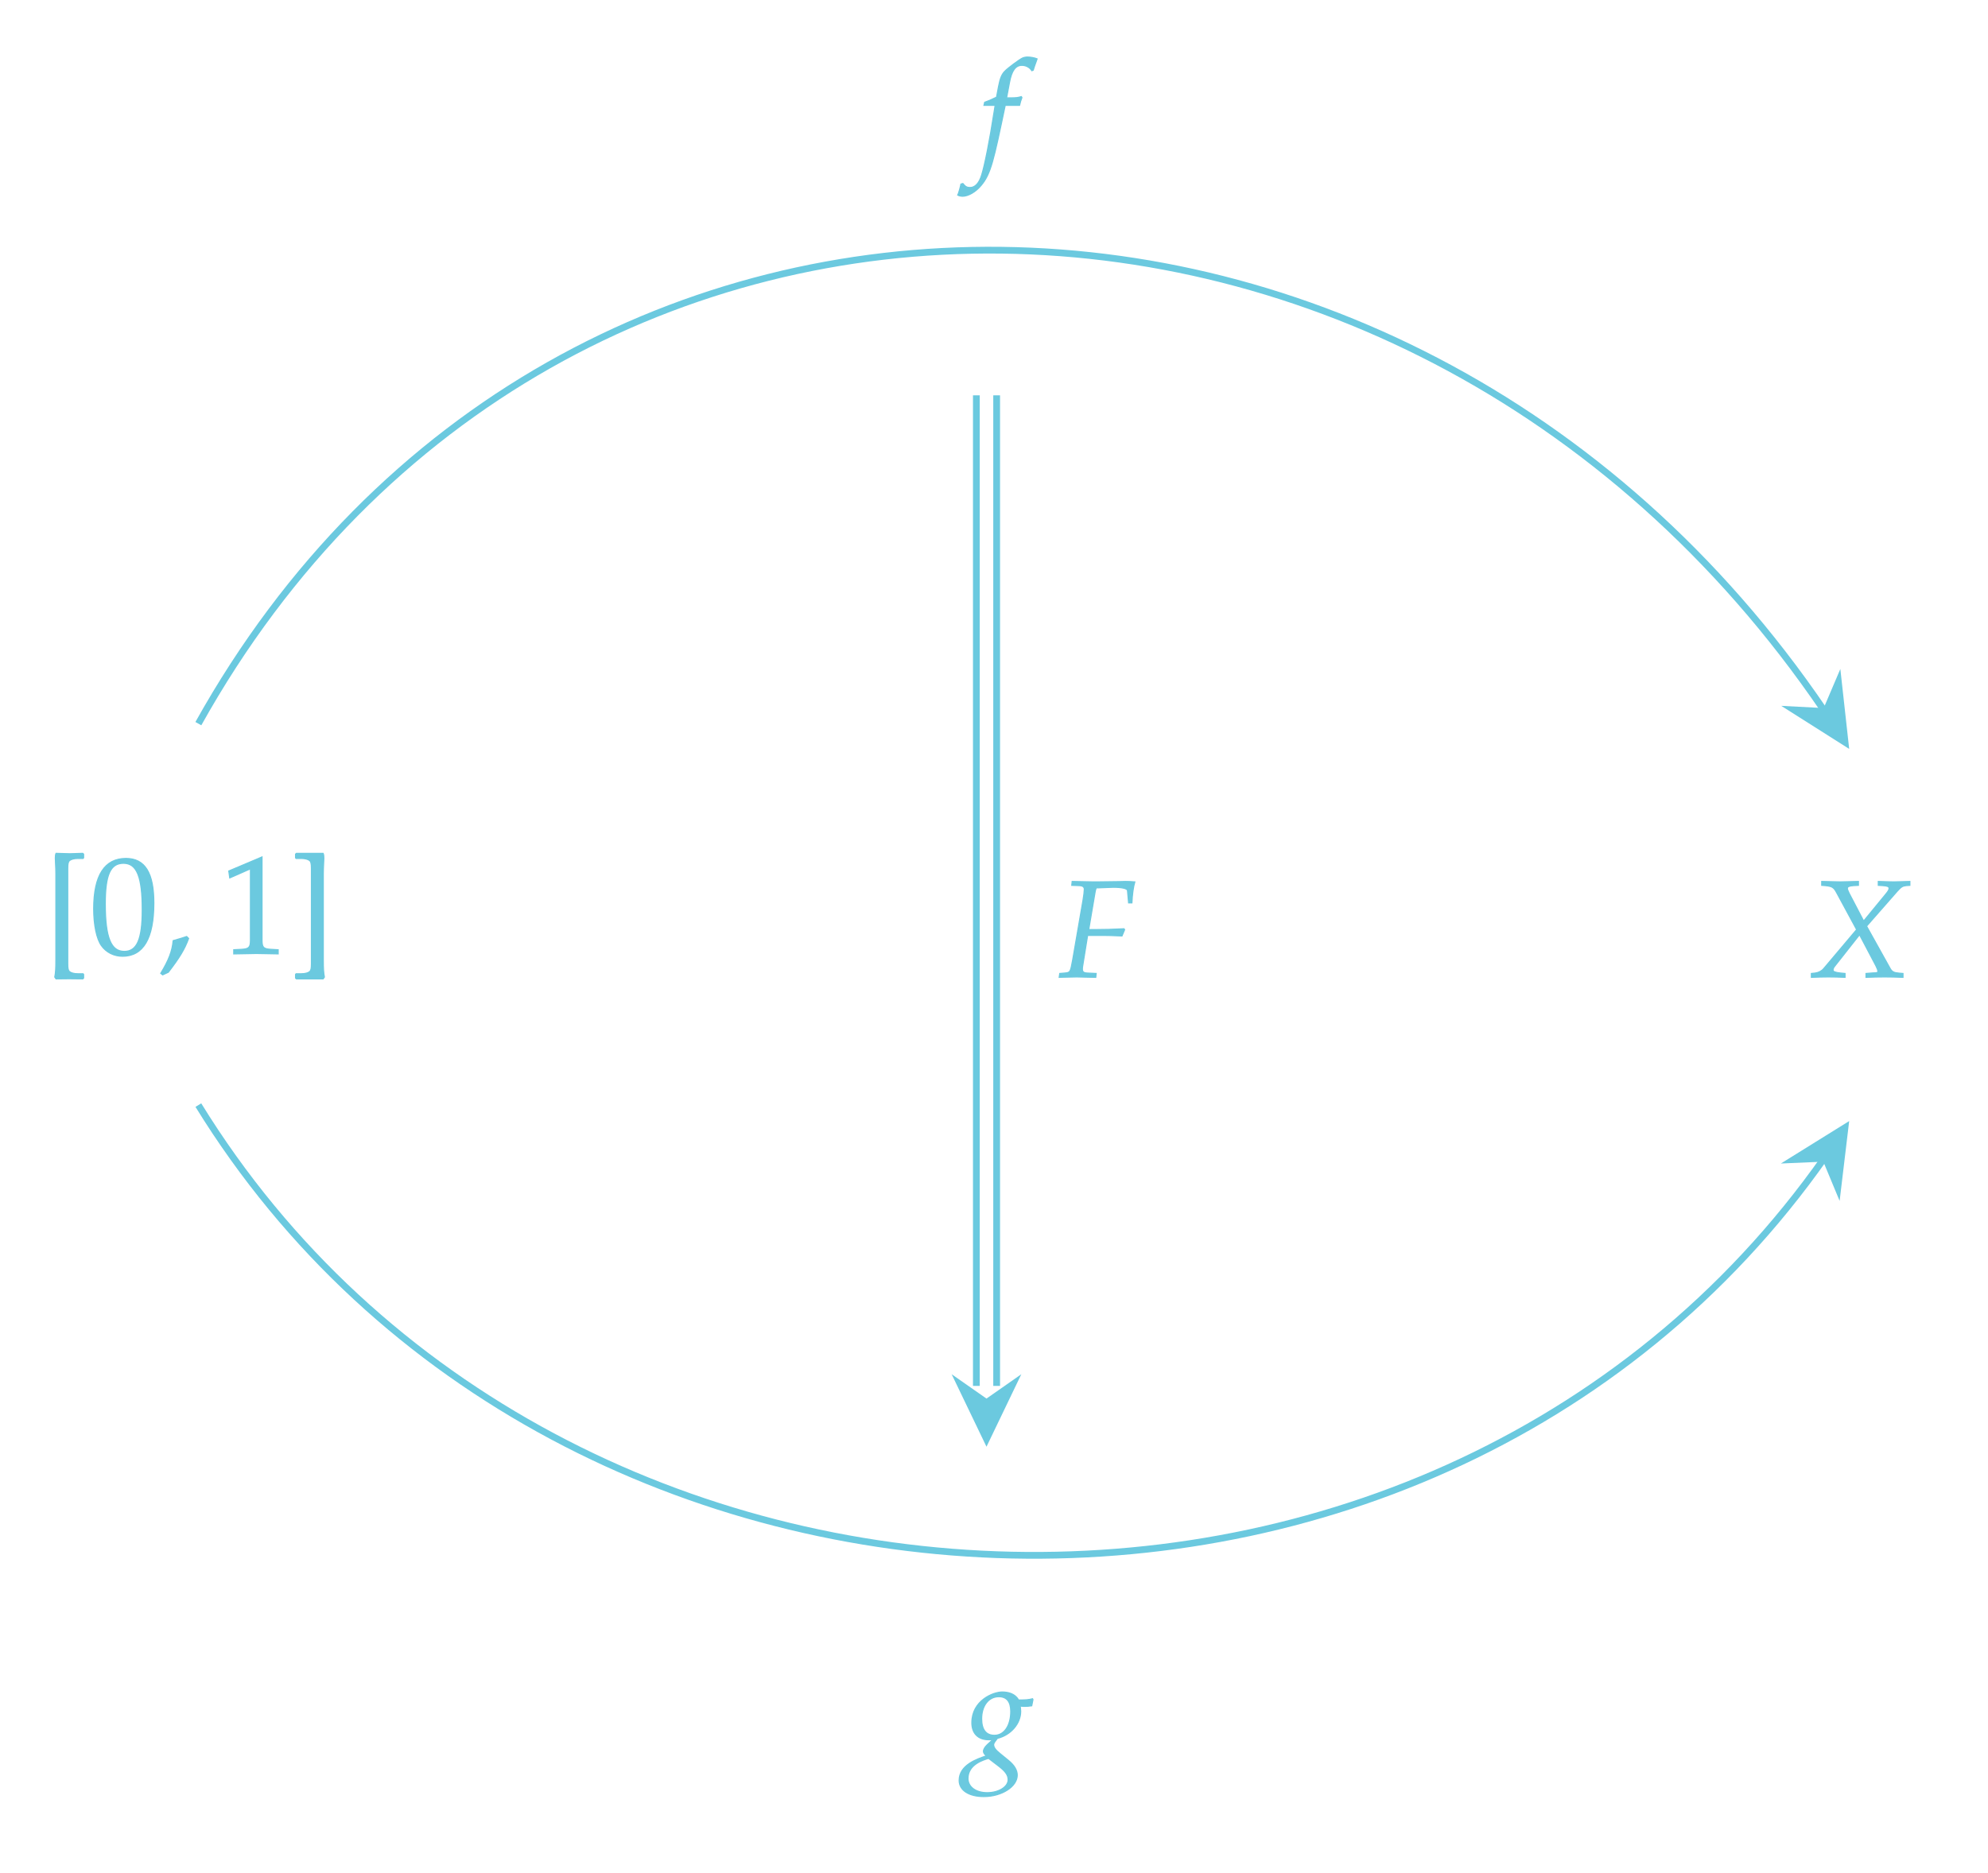
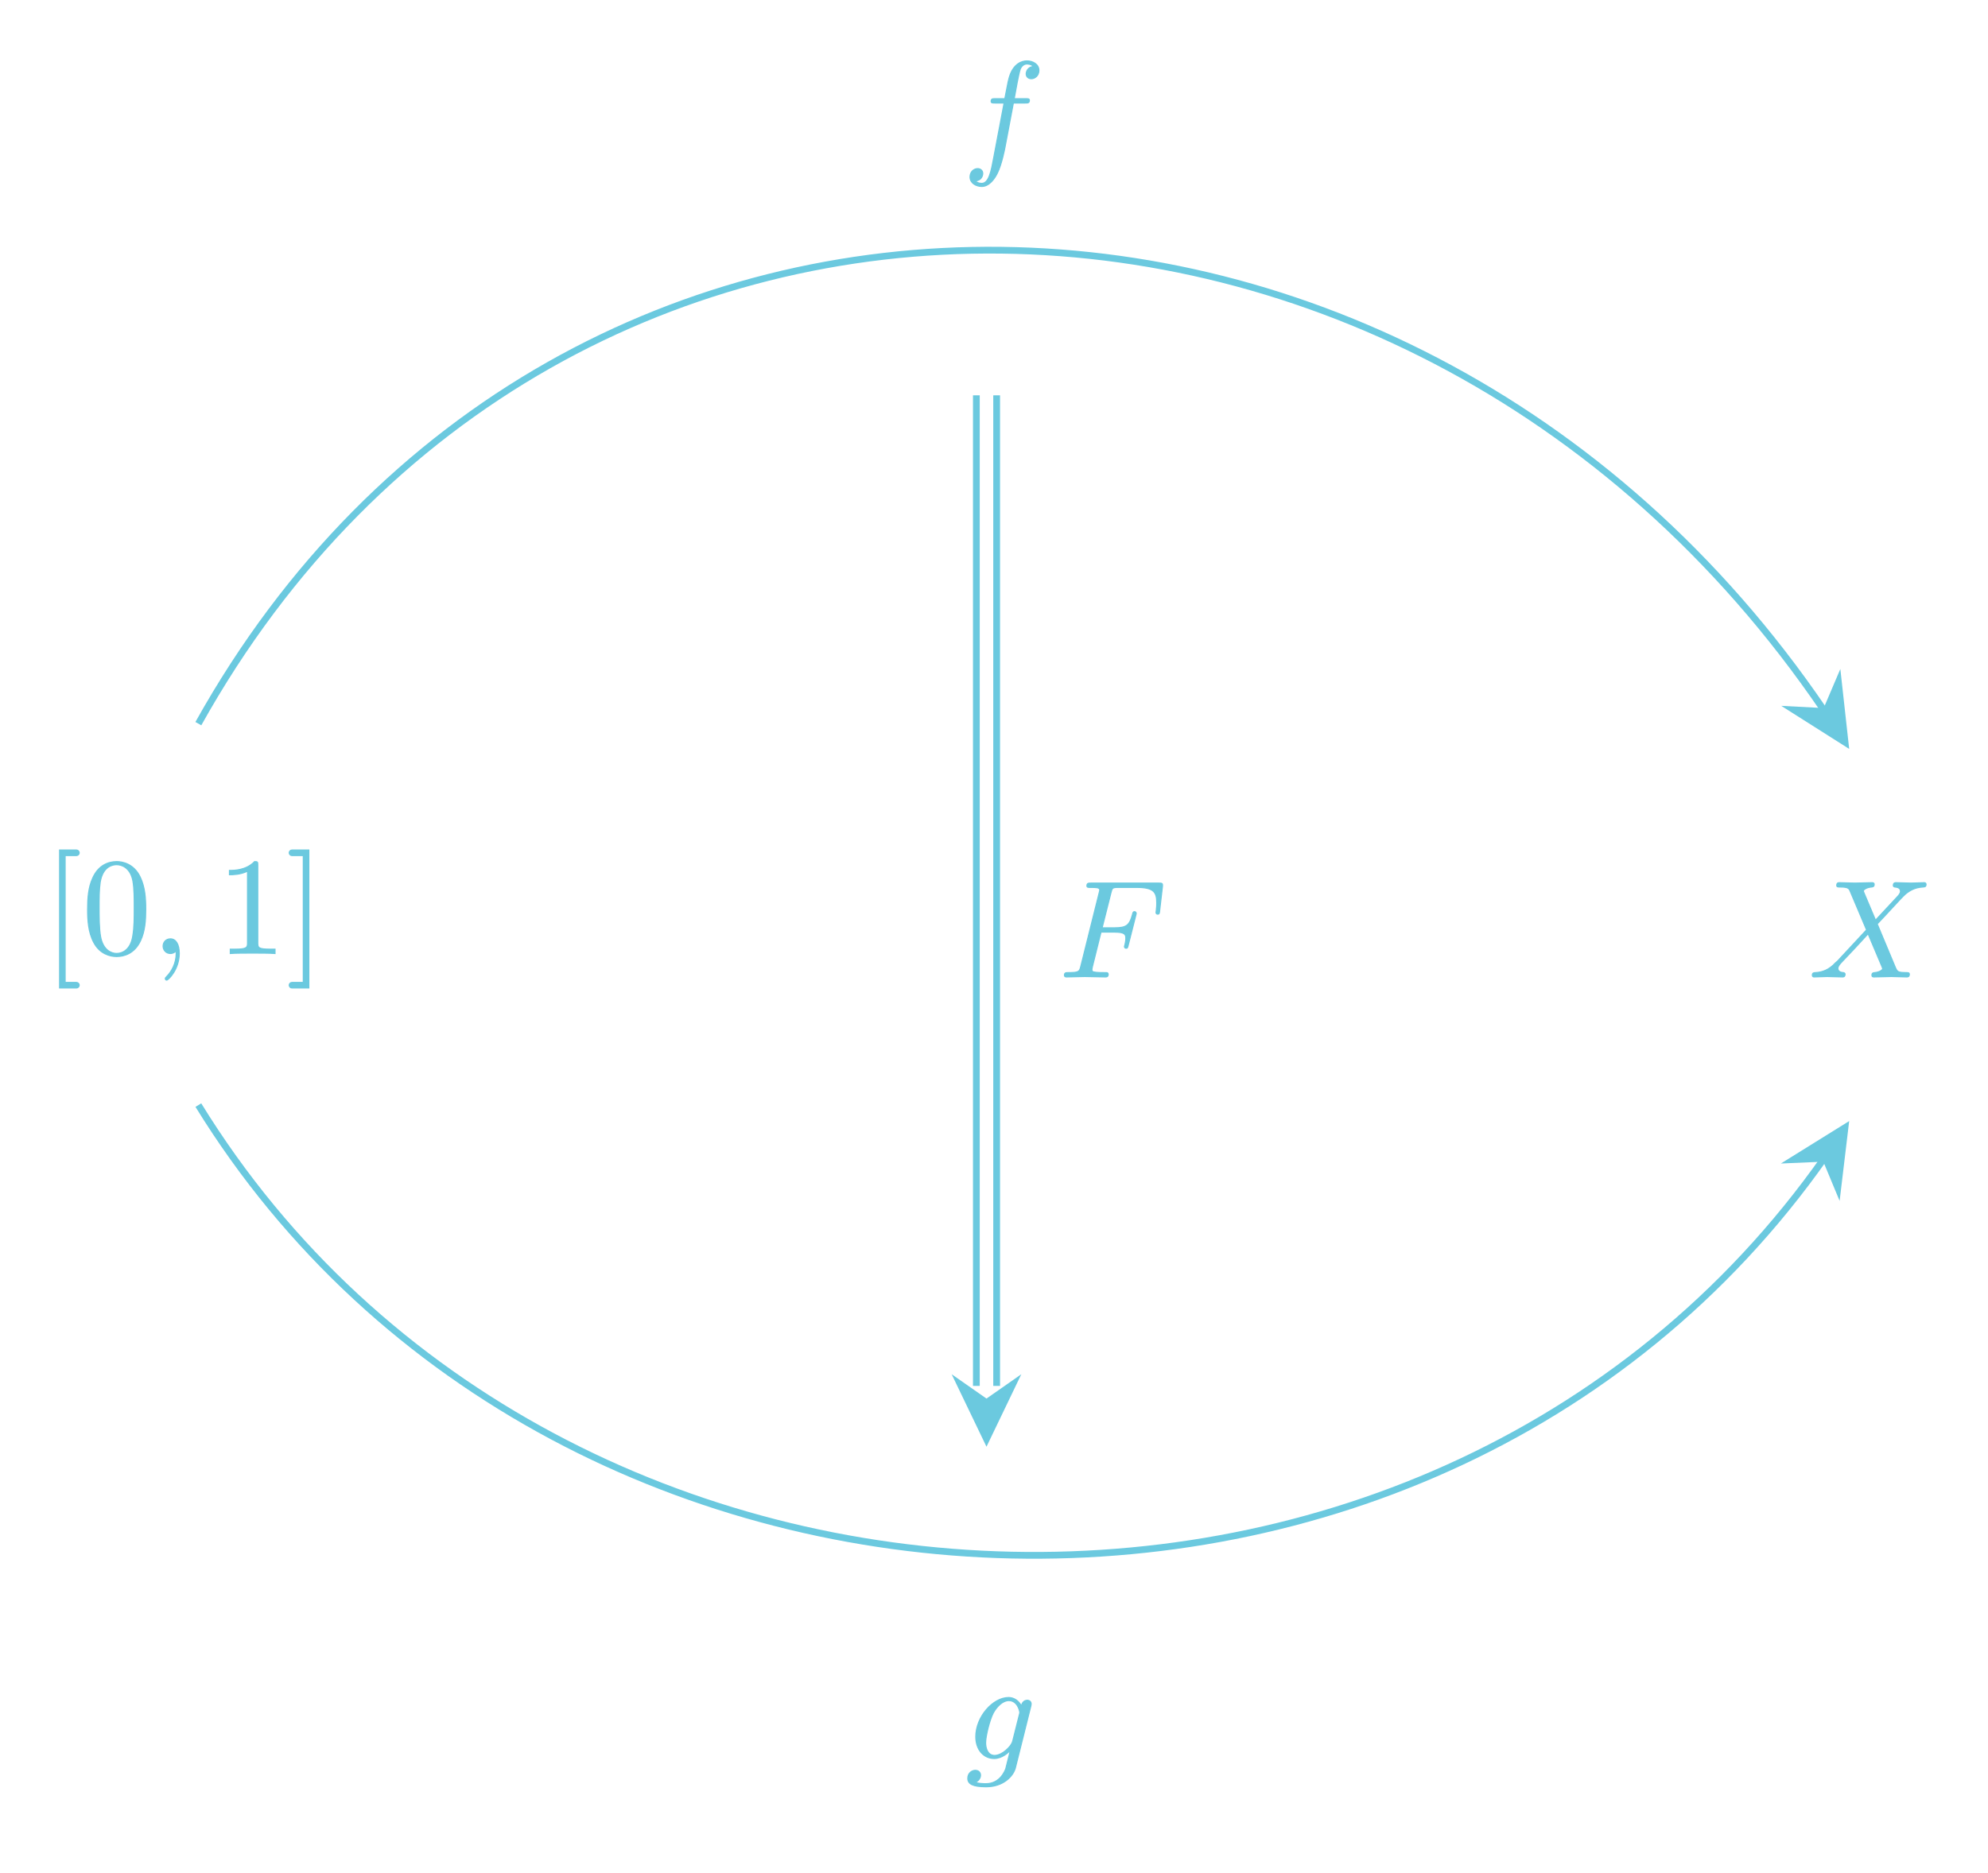
<svg xmlns="http://www.w3.org/2000/svg" x="0" y="0" width="293.956" height="276.964" style="         width:293.956px;         height:276.964px;         background: transparent;         fill: none; ">
  <svg />
  <svg class="role-diagram-draw-area">
    <g class="shapes-region" style="stroke: black; fill: none;">
      <g class="arrow-line">
        <path class="connection real" stroke-dasharray="" d="  M29.33,107.03 C82.23,12.16 212,14.41 272.52,109.33" style="stroke: rgb(107, 201, 223); stroke-opacity: 1; stroke-width: 1; fill: none; fill-opacity: 1;" />
        <g stroke="none" fill="rgb(107,201,223)" fill-opacity="1" transform="matrix(-0.5294752,-0.8483254,0.8483254,-0.5294752,273.4297,110.7651)" style="stroke: none; fill: rgb(107, 201, 223); stroke-width: 1;">
          <path d=" M10.72,-5.15 L0,0 L10.72,5.15 L7.12,0 Z" />
        </g>
      </g>
      <g class="arrow-line">
        <path class="connection real" stroke-dasharray="" d="  M29.33,163.45 C82.23,249.32 216.02,253.84 272.58,167.12" style="stroke: rgb(107, 201, 223); stroke-opacity: 1; stroke-width: 1; fill: none; fill-opacity: 1;" />
        <g stroke="none" fill="rgb(107,201,223)" fill-opacity="1" transform="matrix(-0.5370052,0.8435789,-0.8435789,-0.5370052,273.4297,165.8105)" style="stroke: none; fill: rgb(107, 201, 223); stroke-width: 1;">
          <path d=" M10.72,-5.15 L0,0 L10.72,5.15 L7.12,0 Z" />
        </g>
      </g>
      <g class="arrow-line">
        <path class="connection real" stroke-dasharray="" d="  M147.37,58.47 L147.37,204.98 M144.37,58.47 L144.37,204.98" style="stroke: rgb(107, 201, 223); stroke-opacity: 1; stroke-width: 1; fill: none; fill-opacity: 1;" />
        <g stroke="none" fill="rgb(107,201,223)" fill-opacity="1" transform="matrix(-1.8369701987210297e-16,-1,1,-1.8369701987210297e-16,145.8673,213.9751)" style="stroke: none; fill: rgb(107, 201, 223); stroke-width: 1;">
          <path d=" M10.72,-5.15 L0,0 L10.72,5.15 L7.12,0 Z" />
        </g>
      </g>
      <g />
    </g>
    <g />
    <g />
    <g />
  </svg>
-   <svg width="291.967" height="274.975" style="width:291.967px;height:274.975px;font-family:Asana-Math, Asana;background:transparent;">
+   <svg width="291.967" height="274.975" style="width:291.967px;height:274.975px;font-family:LatinModern-Math, LatinModern, Asana-Math, Asana;background:transparent;">
    <g>
      <g>
        <g>
          <g transform="matrix(1,0,0,1,6.487823,141.0236)">
-             <path transform="matrix(0.0204,0,0,-0.0204,0,0)" d="M88 -184C88 -184 182 -183 182 -183C182 -183 282 -184 282 -184L288 -178L288 -152L284 -147L246 -147C219 -147 197 -141 185 -131C176 -122 173 -108 173 -75L173 616C173 649 176 664 185 673C197 683 219 689 246 689L284 689L288 694L288 720L282 726L188 723L88 726C84 717 83 706 83 691C83 665 87 628 87 578L87 -44C87 -112 85 -140 79 -171Z" stroke="rgb(107,201,223)" stroke-opacity="1" stroke-width="8" fill="rgb(107,201,223)" fill-opacity="1" />
+             <path transform="matrix(0.0204,0,0,-0.0204,0,0)" d="M256 -230C256 -219 247 -210 236 -210L154 -210L154 710L236 710C247 710 256 719 256 730C256 741 247 750 236 750L114 750L114 -250L236 -250C247 -250 256 -241 256 -230Z" stroke="rgb(107,201,223)" stroke-opacity="1" stroke-width="8" fill="rgb(107,201,223)" fill-opacity="1" />
          </g>
        </g>
        <g>
-           <g transform="matrix(1,0,0,1,13.26196,141.0236)">
-             <path transform="matrix(0.0204,0,0,-0.0204,0,0)" d="M263 689C108 689 29 566 29 324C29 207 50 106 85 57C120 8 176 -20 238 -20C389 -20 465 110 465 366C465 585 400 689 263 689ZM245 654C342 654 381 556 381 316C381 103 343 15 251 15C154 15 113 116 113 360C113 571 150 654 245 654Z" stroke="rgb(107,201,223)" stroke-opacity="1" stroke-width="8" fill="rgb(107,201,223)" fill-opacity="1" />
+           <g transform="matrix(1,0,0,1,12.16183,141.0236)">
+             <path transform="matrix(0.0204,0,0,-0.0204,0,0)" d="M460 320C460 400 455 480 420 554C374 650 292 666 250 666C190 666 117 640 76 547C44 478 39 400 39 320C39 245 43 155 84 79C127 -2 200 -22 249 -22C303 -22 379 -1 423 94C455 163 460 241 460 320ZM377 332C377 257 377 189 366 125C351 30 294 0 249 0C210 0 151 25 133 121C122 181 122 273 122 332C122 396 122 462 130 516C149 635 224 644 249 644C282 644 348 626 367 527C377 471 377 395 377 332Z" stroke="rgb(107,201,223)" stroke-opacity="1" stroke-width="8" fill="rgb(107,201,223)" fill-opacity="1" />
          </g>
        </g>
        <g>
-           <g transform="matrix(1,0,0,1,23.44202,141.0236)">
-             <path transform="matrix(0.0204,0,0,-0.0204,0,0)" d="M204 123C177 114 159 108 106 93C99 17 74 -48 16 -144L30 -155L71 -136C152 -31 190 32 218 109Z" stroke="rgb(107,201,223)" stroke-opacity="1" stroke-width="8" fill="rgb(107,201,223)" fill-opacity="1" />
+           <g transform="matrix(1,0,0,1,22.3645,141.0236)">
+             <path transform="matrix(0.0204,0,0,-0.0204,0,0)" d="M203 1C203 67 178 106 139 106C106 106 86 81 86 53C86 26 106 0 139 0C151 0 164 4 174 13C177 15 179 16 179 16C179 16 181 15 181 1C181 -73 146 -133 113 -166C102 -177 102 -179 102 -182C102 -189 107 -193 112 -193C123 -193 203 -116 203 1Z" stroke="rgb(107,201,223)" stroke-opacity="1" stroke-width="8" fill="rgb(107,201,223)" fill-opacity="1" />
          </g>
        </g>
        <g>
-           <g transform="matrix(1,0,0,1,32.60483,141.0236)">
-             <path transform="matrix(0.0204,0,0,-0.0204,0,0)" d="M418 -3L418 27L366 30C311 33 301 44 301 96L301 700L60 598L67 548L217 614L217 96C217 44 206 33 152 30L96 27L96 -3C250 0 250 0 261 0C292 0 402 -3 418 -3Z" stroke="rgb(107,201,223)" stroke-opacity="1" stroke-width="8" fill="rgb(107,201,223)" fill-opacity="1" />
+           <g transform="matrix(1,0,0,1,32.11505,141.0236)">
+             <path transform="matrix(0.0204,0,0,-0.0204,0,0)" d="M419 0L419 31L387 31C297 31 294 42 294 79L294 640C294 664 294 666 271 666C209 602 121 602 89 602L89 571C109 571 168 571 220 597L220 79C220 43 217 31 127 31L95 31L95 0C130 3 217 3 257 3C297 3 384 3 419 0Z" stroke="rgb(107,201,223)" stroke-opacity="1" stroke-width="8" fill="rgb(107,201,223)" fill-opacity="1" />
          </g>
        </g>
        <g>
-           <g transform="matrix(1,0,0,1,42.78491,141.0236)">
-             <path transform="matrix(0.0204,0,0,-0.0204,0,0)" d="M245 -184L254 -171C248 -140 246 -112 246 -44L246 578C246 628 250 665 250 691C250 706 249 717 245 726L51 726L45 720L45 694L49 689L87 689C114 689 136 683 148 673C157 664 160 649 160 616L160 -75C160 -108 157 -122 148 -131C136 -141 114 -147 87 -147L49 -147L45 -152L45 -178L51 -184Z" stroke="rgb(107,201,223)" stroke-opacity="1" stroke-width="8" fill="rgb(107,201,223)" fill-opacity="1" />
+           <g transform="matrix(1,0,0,1,42.31772,141.0236)">
+             <path transform="matrix(0.0204,0,0,-0.0204,0,0)" d="M164 -250L164 750L42 750C31 750 22 741 22 730C22 719 31 710 42 710L124 710L124 -210L42 -210C31 -210 22 -219 22 -230C22 -241 31 -250 42 -250Z" stroke="rgb(107,201,223)" stroke-opacity="1" stroke-width="8" fill="rgb(107,201,223)" fill-opacity="1" />
          </g>
        </g>
      </g>
    </g>
    <g>
      <g>
        <g>
          <g transform="matrix(1,0,0,1,267.4319,144.4897)">
-             <path transform="matrix(0.0204,0,0,-0.0204,0,0)" d="M416 25L416 -3C464 -1 509 0 551 0C591 0 636 -1 684 -3L684 25L659 27C618 30 605 37 591 61L420 368L641 620C671 653 680 659 706 662L734 664L734 692L620 689C608 689 594 689 505 692L505 664L538 662C570 660 583 655 583 643C583 632 578 623 560 601L399 405L295 604C286 622 281 634 281 642C281 654 294 660 324 662L361 664L361 692L315 691C274 690 244 689 228 689C211 689 181 690 140 691L95 692L95 664L121 662C170 657 182 650 202 613L348 343L110 61C95 43 72 31 48 28L20 25L20 -3C69 -1 110 0 145 0C181 0 221 -1 264 -3L264 25L232 28C194 32 177 38 177 50C177 58 181 67 187 75L369 306L488 80C497 62 502 49 502 40C502 32 495 29 470 29L454 28Z" stroke="rgb(107,201,223)" stroke-opacity="1" stroke-width="8" fill="rgb(107,201,223)" fill-opacity="1" />
+             <path transform="matrix(0.0204,0,0,-0.0204,0,0)" d="M851 672C851 672 851 683 838 683C808 683 775 680 744 680C707 680 669 683 633 683C627 683 614 683 614 663C614 656 619 653 626 652C635 651 666 649 666 621C666 607 655 594 647 585L485 411L401 610L396 623C396 629 413 648 455 652C465 653 475 654 475 671C475 683 463 683 460 683C419 683 376 680 334 680C309 680 247 683 222 683C216 683 204 683 204 663C204 652 214 652 227 652C287 652 293 642 302 620L420 341L209 114C203 109 202 108 196 103C147 50 100 34 49 31C36 30 27 30 27 11C27 11 27 0 40 0C70 0 103 3 134 3C171 3 210 0 246 0C252 0 264 0 264 20C264 30 252 31 252 31C243 32 212 34 212 62C212 78 227 94 239 107L341 215L431 313L532 74L537 60C537 52 518 35 479 31C468 30 459 29 459 12C459 0 470 0 474 0L600 3C625 3 686 0 711 0C718 0 730 0 730 19C730 31 720 31 712 31C645 32 643 35 626 75L497 384C565 454 670 573 702 601C731 625 769 649 829 652C842 653 851 653 851 672Z" stroke="rgb(107,201,223)" stroke-opacity="1" stroke-width="8" fill="rgb(107,201,223)" fill-opacity="1" />
          </g>
        </g>
      </g>
    </g>
    <g>
      <g>
        <g>
-           <g transform="matrix(1,0,0,1,142.129,23.39149)">
-             <path transform="matrix(0.0204,0,0,-0.0204,0,0)" d="M345 437L329 437L350 549C366 635 394 673 440 673C470 673 497 658 512 634L522 638C527 654 537 685 545 705L550 720C534 727 503 733 480 733C469 733 453 730 445 726C421 715 339 654 316 630C294 608 282 578 271 521L256 442C215 422 195 414 170 405L165 383L246 383L237 327C207 132 170 -54 148 -123C130 -182 100 -213 64 -213C41 -213 30 -206 12 -184L-2 -188C-6 -211 -20 -259 -25 -268C-16 -273 -1 -276 10 -276C51 -276 105 -245 144 -198C215 -114 235 -18 319 383L423 383C427 402 434 425 440 439L436 446C407 439 408 437 345 437Z" stroke="rgb(107,201,223)" stroke-opacity="1" stroke-width="8" fill="rgb(107,201,223)" fill-opacity="1" />
+           <g transform="matrix(1,0,0,1,142.3551,23.39149)">
+             <path transform="matrix(0.0204,0,0,-0.0204,0,0)" d="M552 636C552 682 506 705 465 705C431 705 368 687 338 588C332 567 329 557 305 431L236 431C217 431 206 431 206 412C206 400 215 400 234 400L300 400L225 5C207 -92 190 -183 138 -183C134 -183 109 -183 90 -165C136 -162 145 -126 145 -111C145 -88 127 -76 108 -76C82 -76 53 -98 53 -136C53 -181 97 -205 138 -205C193 -205 233 -146 251 -108C283 -45 306 76 307 83L367 400L453 400C473 400 483 400 483 420C483 431 473 431 456 431L373 431C384 489 383 487 394 545C398 566 412 637 418 649C427 668 444 683 465 683C469 683 495 683 514 665C470 661 460 626 460 611C460 588 478 576 497 576C523 576 552 598 552 636Z" stroke="rgb(107,201,223)" stroke-opacity="1" stroke-width="8" fill="rgb(107,201,223)" fill-opacity="1" />
          </g>
        </g>
      </g>
    </g>
    <g>
      <g>
        <g>
-           <g transform="matrix(1,0,0,1,142.5811,260.0873)">
-             <path transform="matrix(0.0204,0,0,-0.0204,0,0)" d="M275 482C208 482 55 419 55 259C55 182 100 136 177 136C185 136 196 136 207 137L166 99C150 84 139 66 139 52C139 42 146 31 160 19C91 -4 -37 -48 -37 -159C-37 -230 33 -276 142 -276C271 -276 384 -204 384 -121C384 -85 363 -49 320 -14L260 35C226 62 213 81 213 100C213 114 228 128 240 146C338 170 409 253 409 342C409 357 406 376 405 380C422 378 430 378 439 378C456 378 466 379 489 382L498 427L495 433C467 426 447 424 393 424C393 425 369 482 275 482ZM176 1L253 -58C299 -94 318 -121 318 -154C318 -206 249 -248 166 -248C84 -248 27 -206 27 -145C27 -43 137 -11 176 1ZM250 448C308 448 337 412 337 341C337 238 289 168 219 168C158 168 126 209 126 288C126 383 177 448 250 448Z" stroke="rgb(107,201,223)" stroke-opacity="1" stroke-width="8" fill="rgb(107,201,223)" fill-opacity="1" />
+           <g transform="matrix(1,0,0,1,142.7997,260.0873)">
+             <path transform="matrix(0.0204,0,0,-0.0204,0,0)" d="M474 395C474 412 462 422 445 422C435 422 408 415 404 379C386 416 351 442 311 442C197 442 73 302 73 158C73 59 134 0 206 0C265 0 312 47 322 58L323 57L290 -75C286 -84 252 -183 146 -183C127 -183 94 -182 66 -173C96 -164 107 -138 107 -121C107 -105 96 -86 69 -86C47 -86 15 -104 15 -144C15 -185 52 -205 148 -205C273 -205 345 -127 360 -67L471 377C472 383 474 388 474 395ZM392 334C392 329 390 323 389 319L341 128C335 102 312 77 290 58C269 40 238 22 209 22C159 22 144 74 144 114C144 162 173 280 200 331C227 380 270 420 312 420C378 420 392 339 392 334Z" stroke="rgb(107,201,223)" stroke-opacity="1" stroke-width="8" fill="rgb(107,201,223)" fill-opacity="1" />
          </g>
        </g>
      </g>
    </g>
    <g>
      <g>
        <g>
          <g transform="matrix(1,0,0,1,156.6192,144.4897)">
-             <path transform="matrix(0.0204,0,0,-0.0204,0,0)" d="M286 646L392 650C454 650 494 641 495 626L503 537L527 537C530 600 537 651 548 689C526 691 498 692 481 692L440 691L275 689L246 689C221 689 181 690 143 691L94 692L91 664L147 662C171 661 182 652 182 635C182 621 178 589 173 559L98 125C81 33 81 32 40 28L4 25L0 -3L34 -2C74 -1 106 0 127 0C145 0 174 -1 213 -2L265 -3L268 25L204 28C177 29 168 37 168 57C168 63 169 74 170 78L206 301L323 301C350 301 381 300 429 298L455 297L474 342L470 349C389 345 329 343 251 343L214 343L260 614C263 630 264 635 269 646Z" stroke="rgb(107,201,223)" stroke-opacity="1" stroke-width="8" fill="rgb(107,201,223)" fill-opacity="1" />
+             <path transform="matrix(0.0204,0,0,-0.0204,0,0)" d="M748 653C751 680 746 680 721 680L231 680C211 680 201 680 201 660C201 649 210 649 229 649C266 649 294 649 294 631C294 627 294 625 289 607L157 78C147 39 145 31 66 31C49 31 38 31 38 12C38 0 50 0 53 0L185 3L334 0C343 0 355 0 355 19C355 27 349 30 349 30C346 31 344 31 321 31C299 31 294 31 269 33C240 36 237 40 237 53C237 53 237 61 241 76L303 325L400 325C475 325 483 309 483 280C483 273 483 261 476 231C474 226 473 220 473 220C473 212 479 208 485 208C495 208 495 211 500 229L555 446C558 457 558 459 558 462C558 462 556 473 546 473C536 473 535 468 531 452C510 374 487 356 402 356L311 356L375 610C384 645 385 649 429 649L561 649C684 649 707 616 707 539C707 516 707 512 704 485C702 472 702 470 702 467C702 462 705 455 714 455C725 455 726 461 728 480Z" stroke="rgb(107,201,223)" stroke-opacity="1" stroke-width="8" fill="rgb(107,201,223)" fill-opacity="1" />
          </g>
        </g>
      </g>
    </g>
  </svg>
</svg>
